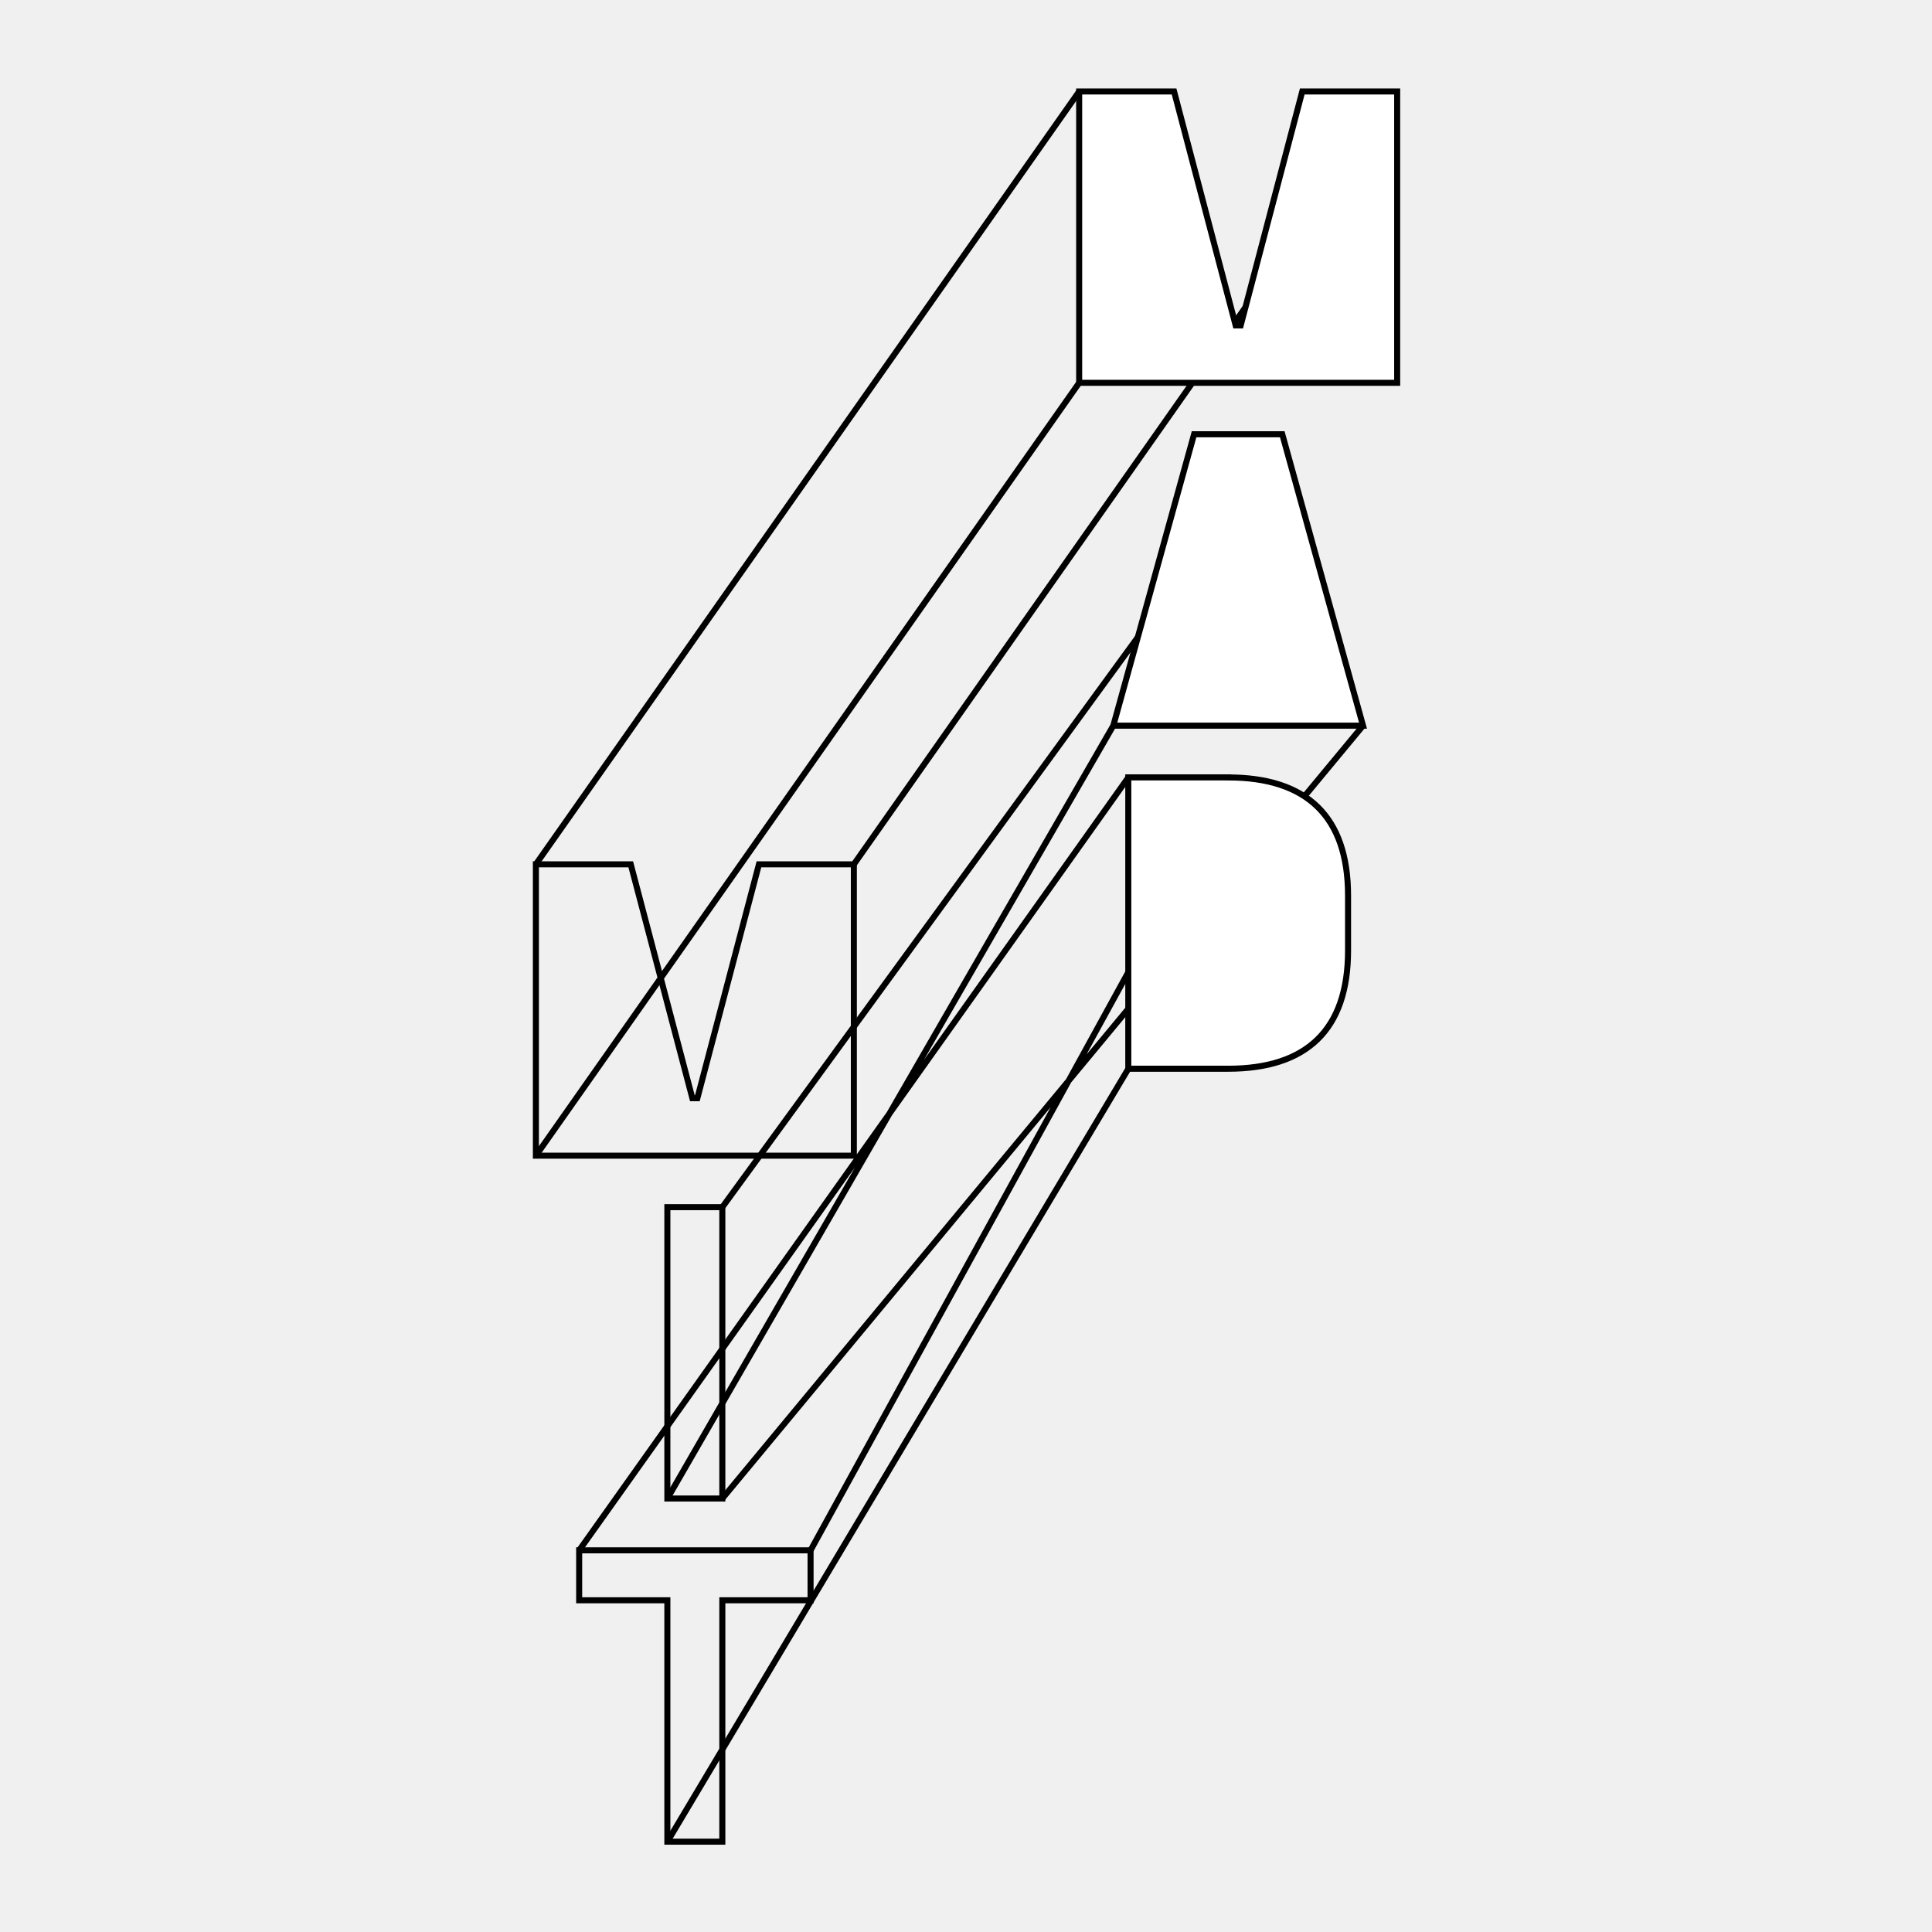
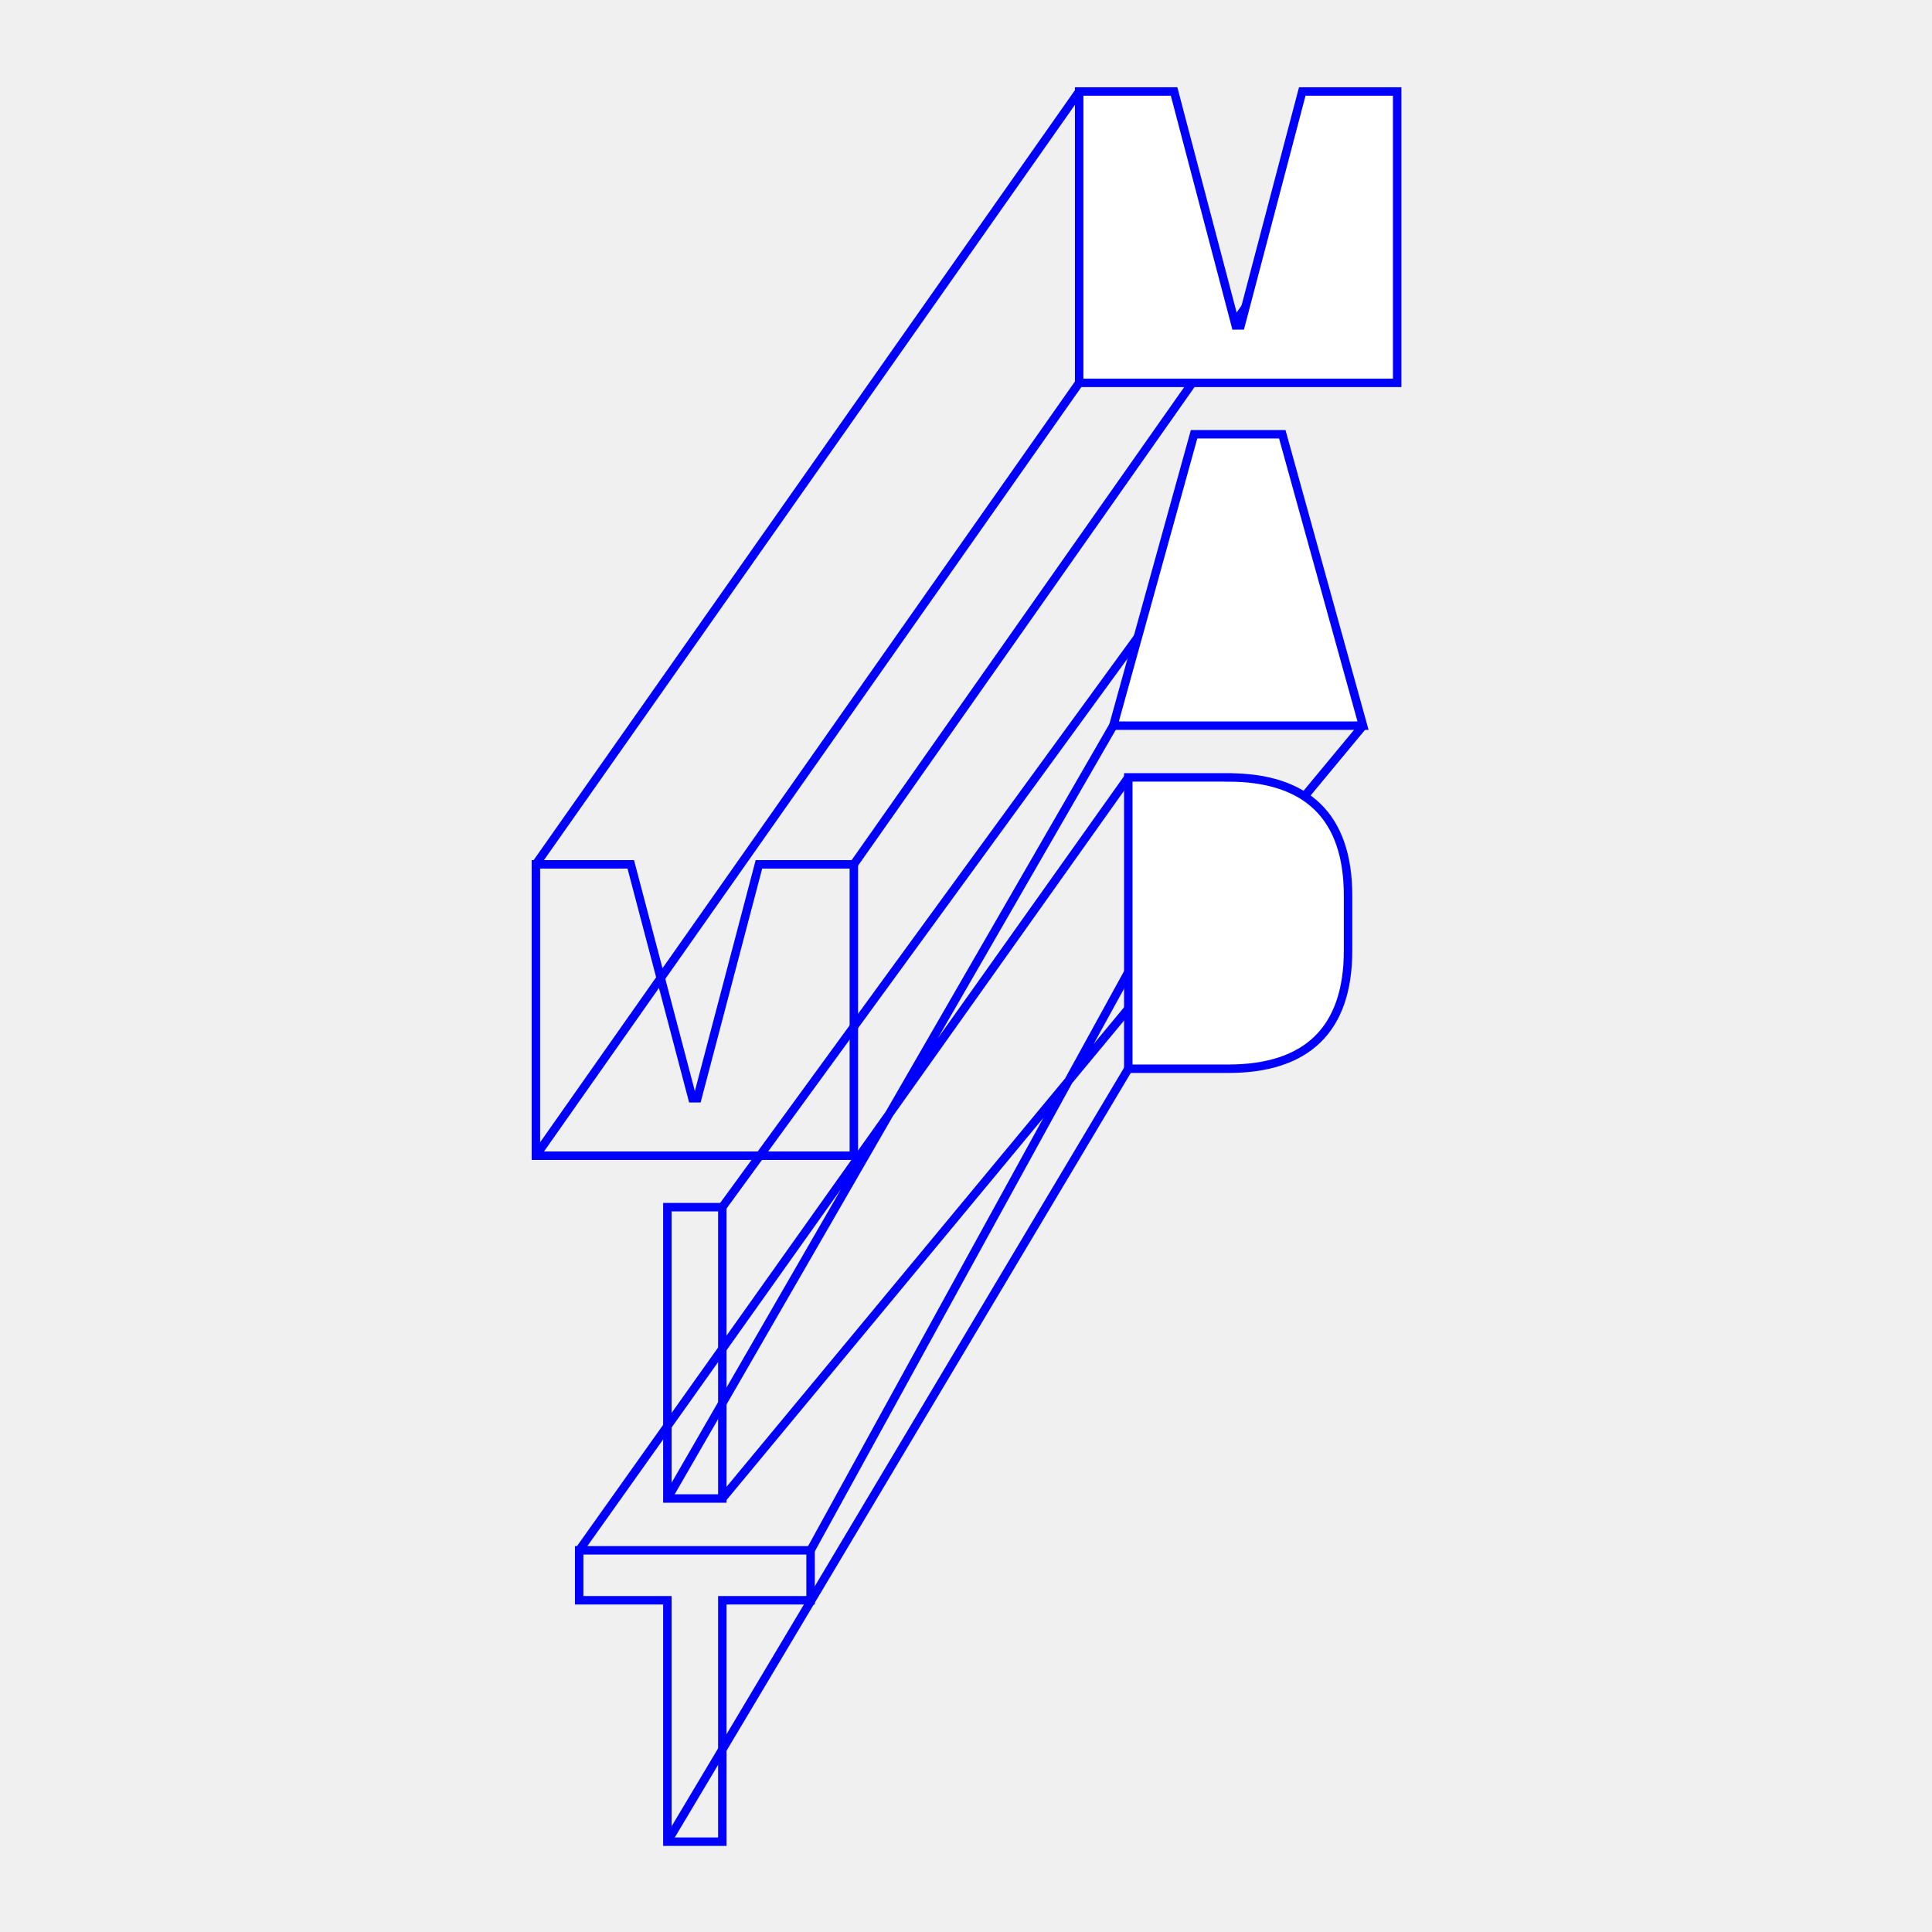
<svg xmlns="http://www.w3.org/2000/svg" id="Layer_1" viewBox="0 0 400 400">
  <defs>
-     <style>.cls-1{fill:none;}.cls-1,.cls-2{stroke:#000;stroke-miterlimit:10;stroke-width:1.25px;}.cls-2{fill:#fff;}</style>
+     <style>.cls-1{fill:#fff;}.cls-1,.cls-2{stroke:blue;stroke-miterlimit:10;stroke-width:1.75px;}.cls-2{fill:none;}</style>
  </defs>
  <g>
-     <polygon class="cls-1" points="167.82 320.98 167.82 331.32 149.55 331.32 149.55 381.3 138.17 381.3 138.17 331.32 119.91 331.32 119.91 320.98 167.82 320.98" />
-     <rect class="cls-1" x="138.17" y="249.93" width="11.38" height="60.32" />
-     <polygon class="cls-1" points="130.59 178.95 143.35 227.38 144.38 227.38 157.13 178.95 176.78 178.95 176.78 239.27 165.75 239.27 152.22 239.27 135.5 239.27 121.97 239.27 110.95 239.27 110.95 178.95 130.59 178.95" />
+     <polygon class="cls-2" points="167.82 320.98 167.82 331.32 149.55 331.32 149.55 381.3 138.17 381.3 138.17 331.32 119.91 331.32 119.91 320.98 167.82 320.98" />
+     <rect class="cls-2" x="138.17" y="249.93" width="11.38" height="60.32" />
+     <polygon class="cls-2" points="130.59 178.95 143.35 227.38 144.38 227.38 157.13 178.95 176.78 178.95 176.78 239.27 165.75 239.27 152.22 239.27 135.5 239.27 121.97 239.27 110.95 239.27 110.95 178.95 130.59 178.95" />
  </g>
-   <path class="cls-1" d="M138.17,381.3l95.43-160.01m-65.78,99.69l87.93-160M119.91,320.98l113.69-160.01m-95.43,149.29l92.32-160.01m-80.95,160.01l132.65-160.01m-132.65,99.69l115.93-159.01M110.95,239.27L223.43,79.26m-112.49,99.69L223.43,18.94m-46.65,160.01L289.27,18.94" />
+   <path class="cls-2" d="M138.17,381.3l95.43-160.01m-65.78,99.69l87.93-160M119.91,320.98l113.69-160.01m-95.43,149.29l92.32-160.01m-80.95,160.01l132.65-160.01m-132.65,99.69l115.93-159.01M110.95,239.27L223.43,79.26m-112.49,99.69L223.43,18.94m-46.65,160.01L289.27,18.94" />
  <g>
-     <path class="cls-2" d="M254.28,160.96c16.2,0,24.82,8.01,24.82,24.47v11.37c0,16.46-8.62,24.47-24.82,24.47h-20.68v-60.32h20.68Z" />
-     <polygon class="cls-2" points="265.48 89.91 282.2 150.24 270.48 150.24 242.22 150.24 230.5 150.24 247.22 89.91 265.48 89.91" />
-     <polygon class="cls-2" points="243.08 18.94 255.83 67.37 256.87 67.37 269.62 18.94 289.27 18.94 289.27 79.26 278.24 79.26 264.71 79.26 247.99 79.26 234.46 79.26 223.43 79.26 223.43 18.94 243.08 18.94" />
+     <path class="cls-1" d="M254.28,160.96c16.2,0,24.82,8.01,24.82,24.47v11.37c0,16.46-8.62,24.47-24.82,24.47h-20.68v-60.32h20.68Z" />
+     <polygon class="cls-1" points="265.48 89.91 282.2 150.24 270.48 150.24 242.22 150.24 230.5 150.24 247.22 89.91 265.48 89.91" />
+     <polygon class="cls-1" points="243.08 18.94 255.83 67.37 256.87 67.37 269.62 18.94 289.27 18.94 289.27 79.26 278.24 79.26 264.71 79.26 247.99 79.26 234.46 79.26 223.43 79.26 223.43 18.94 243.08 18.94" />
  </g>
</svg>
